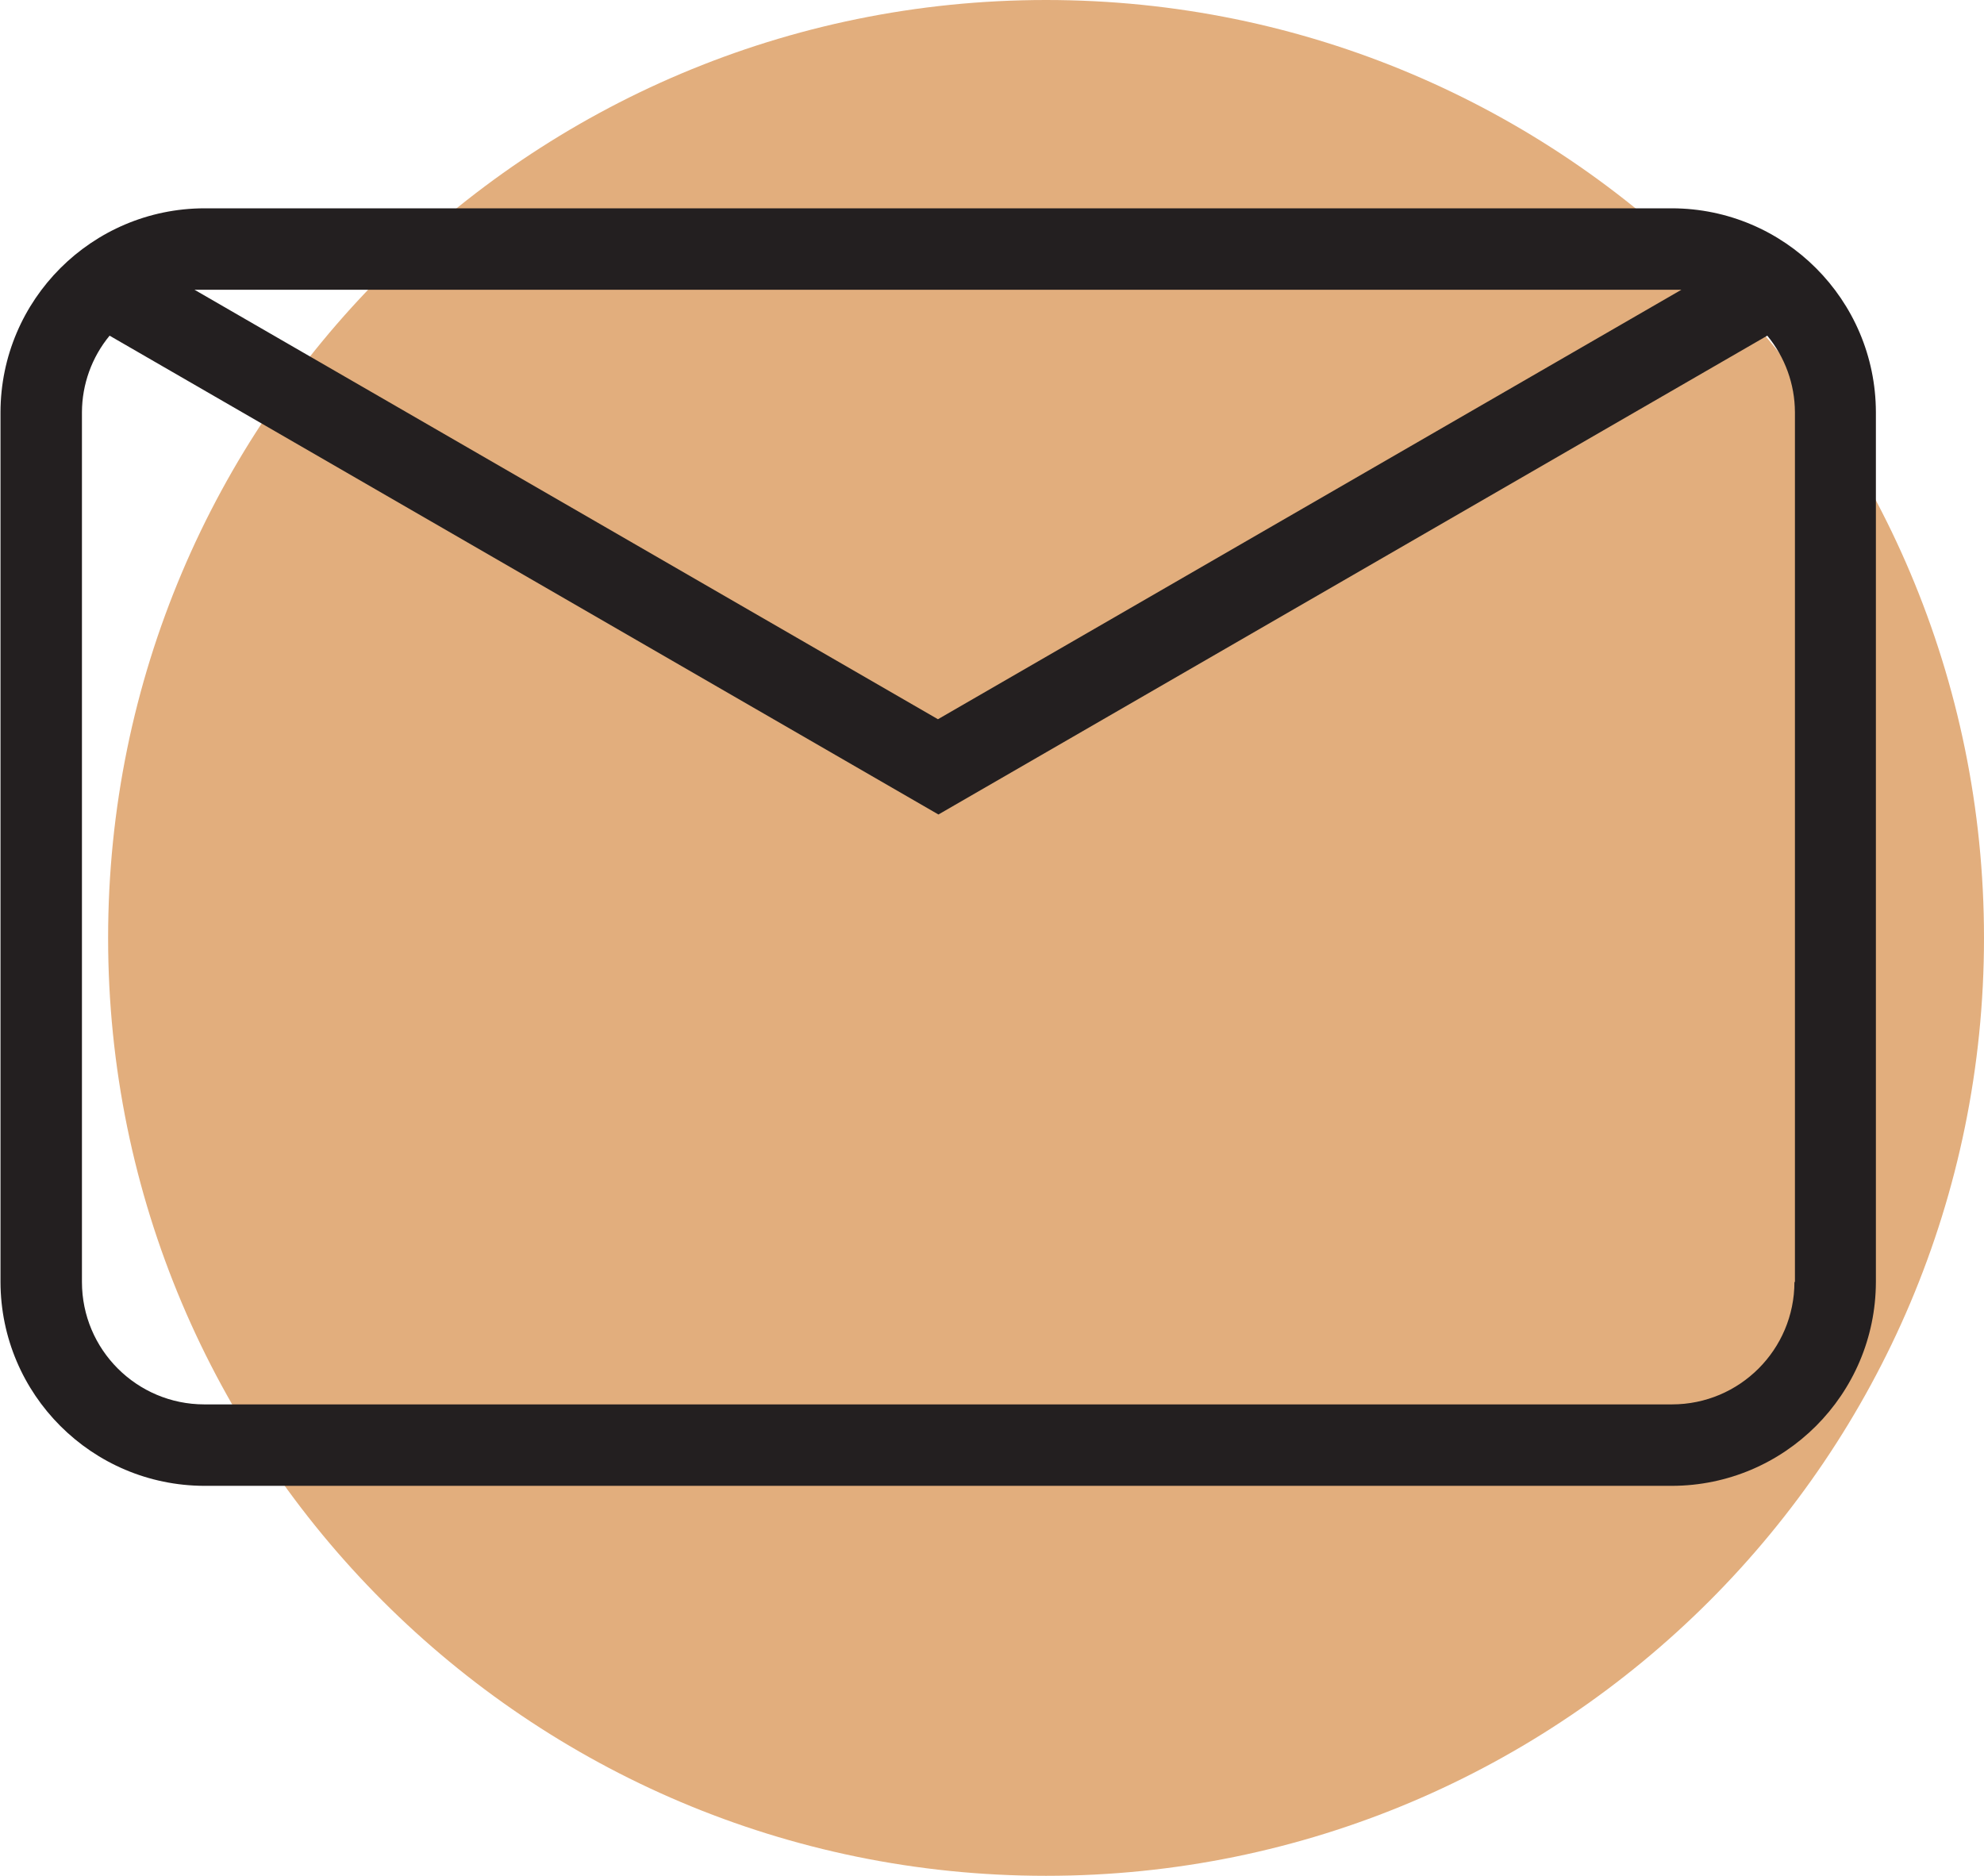
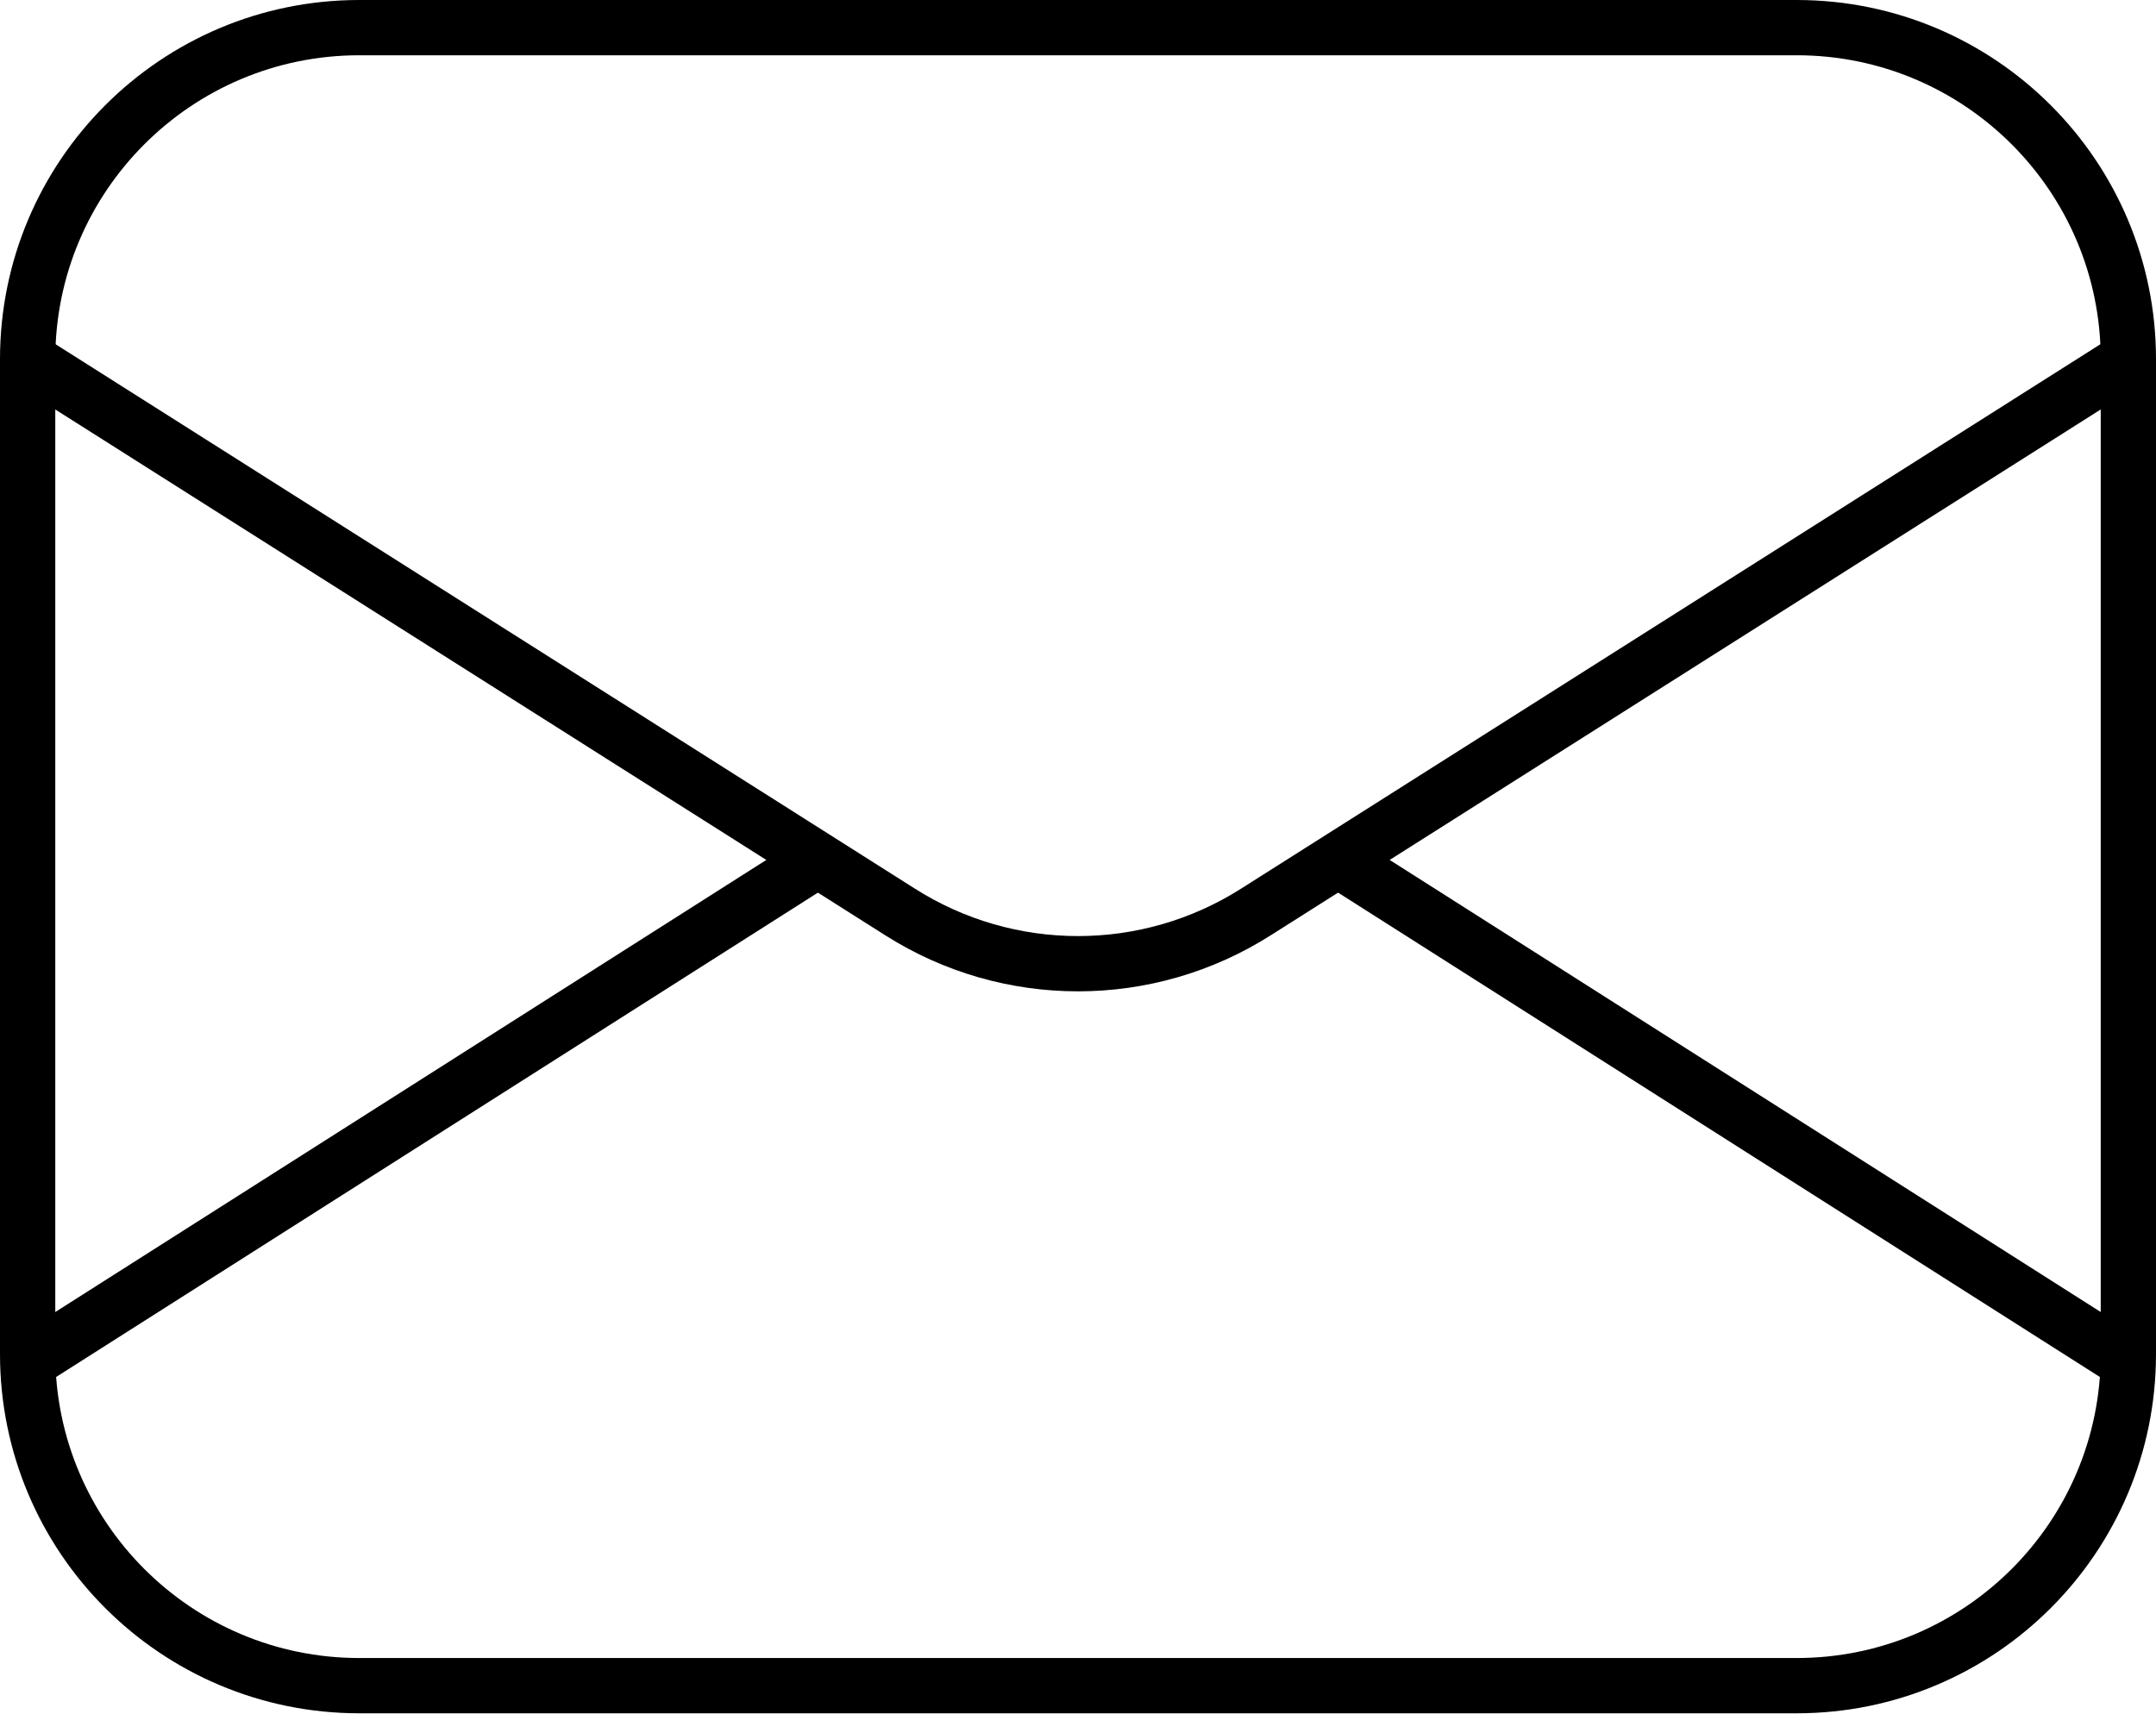
- <svg xmlns="http://www.w3.org/2000/svg" id="Layer_1" data-name="Layer 1" viewBox="0 0 40.19 38">
+ <svg xmlns="http://www.w3.org/2000/svg" id="Layer_1" data-name="Layer 1" viewBox="0 0 39 31">
  <defs>
-     <style>.cls-1{fill:#e2ae7d;}.cls-2{fill:#231f20;}</style>
+     <style>.cls-1,.cls-2{fill:none;stroke:#000;}.cls-1{stroke-miterlimit:10;}.cls-2{stroke-linejoin:round;}</style>
  </defs>
-   <circle class="cls-1" cx="21.19" cy="19" r="19" />
-   <path class="cls-2" d="M50.09,1173.15H20.36a4.14,4.14,0,0,0-4.13,4.13v17.62a4.14,4.14,0,0,0,4.13,4.13H50.09a4.14,4.14,0,0,0,4.13-4.13v-17.62A4.14,4.14,0,0,0,50.09,1173.15Zm0,1.65,0.19,0-15.06,8.7-15.06-8.7,0.19,0H50.09Zm2.48,20.1a2.48,2.48,0,0,1-2.48,2.48H20.36a2.48,2.48,0,0,1-2.48-2.48v-17.62a2.45,2.45,0,0,1,.56-1.55l16.79,9.7,16.79-9.7a2.45,2.45,0,0,1,.56,1.55v17.62Z" transform="translate(-16.22 -1168.93)" />
+   <rect class="cls-1" x="0.5" y="0.5" width="38" height="30" rx="6" ry="6" />
+   <path class="cls-2" d="M-5151.59,5294.5l15.78,10a6,6,0,0,0,6.44,0l15.78-10" transform="translate(5152.09 -5288)" />
+   <line class="cls-2" x1="14.73" y1="15.6" x2="0.5" y2="24.65" />
+   <line class="cls-2" x1="38.5" y1="24.65" x2="24.27" y2="15.6" />
</svg>
